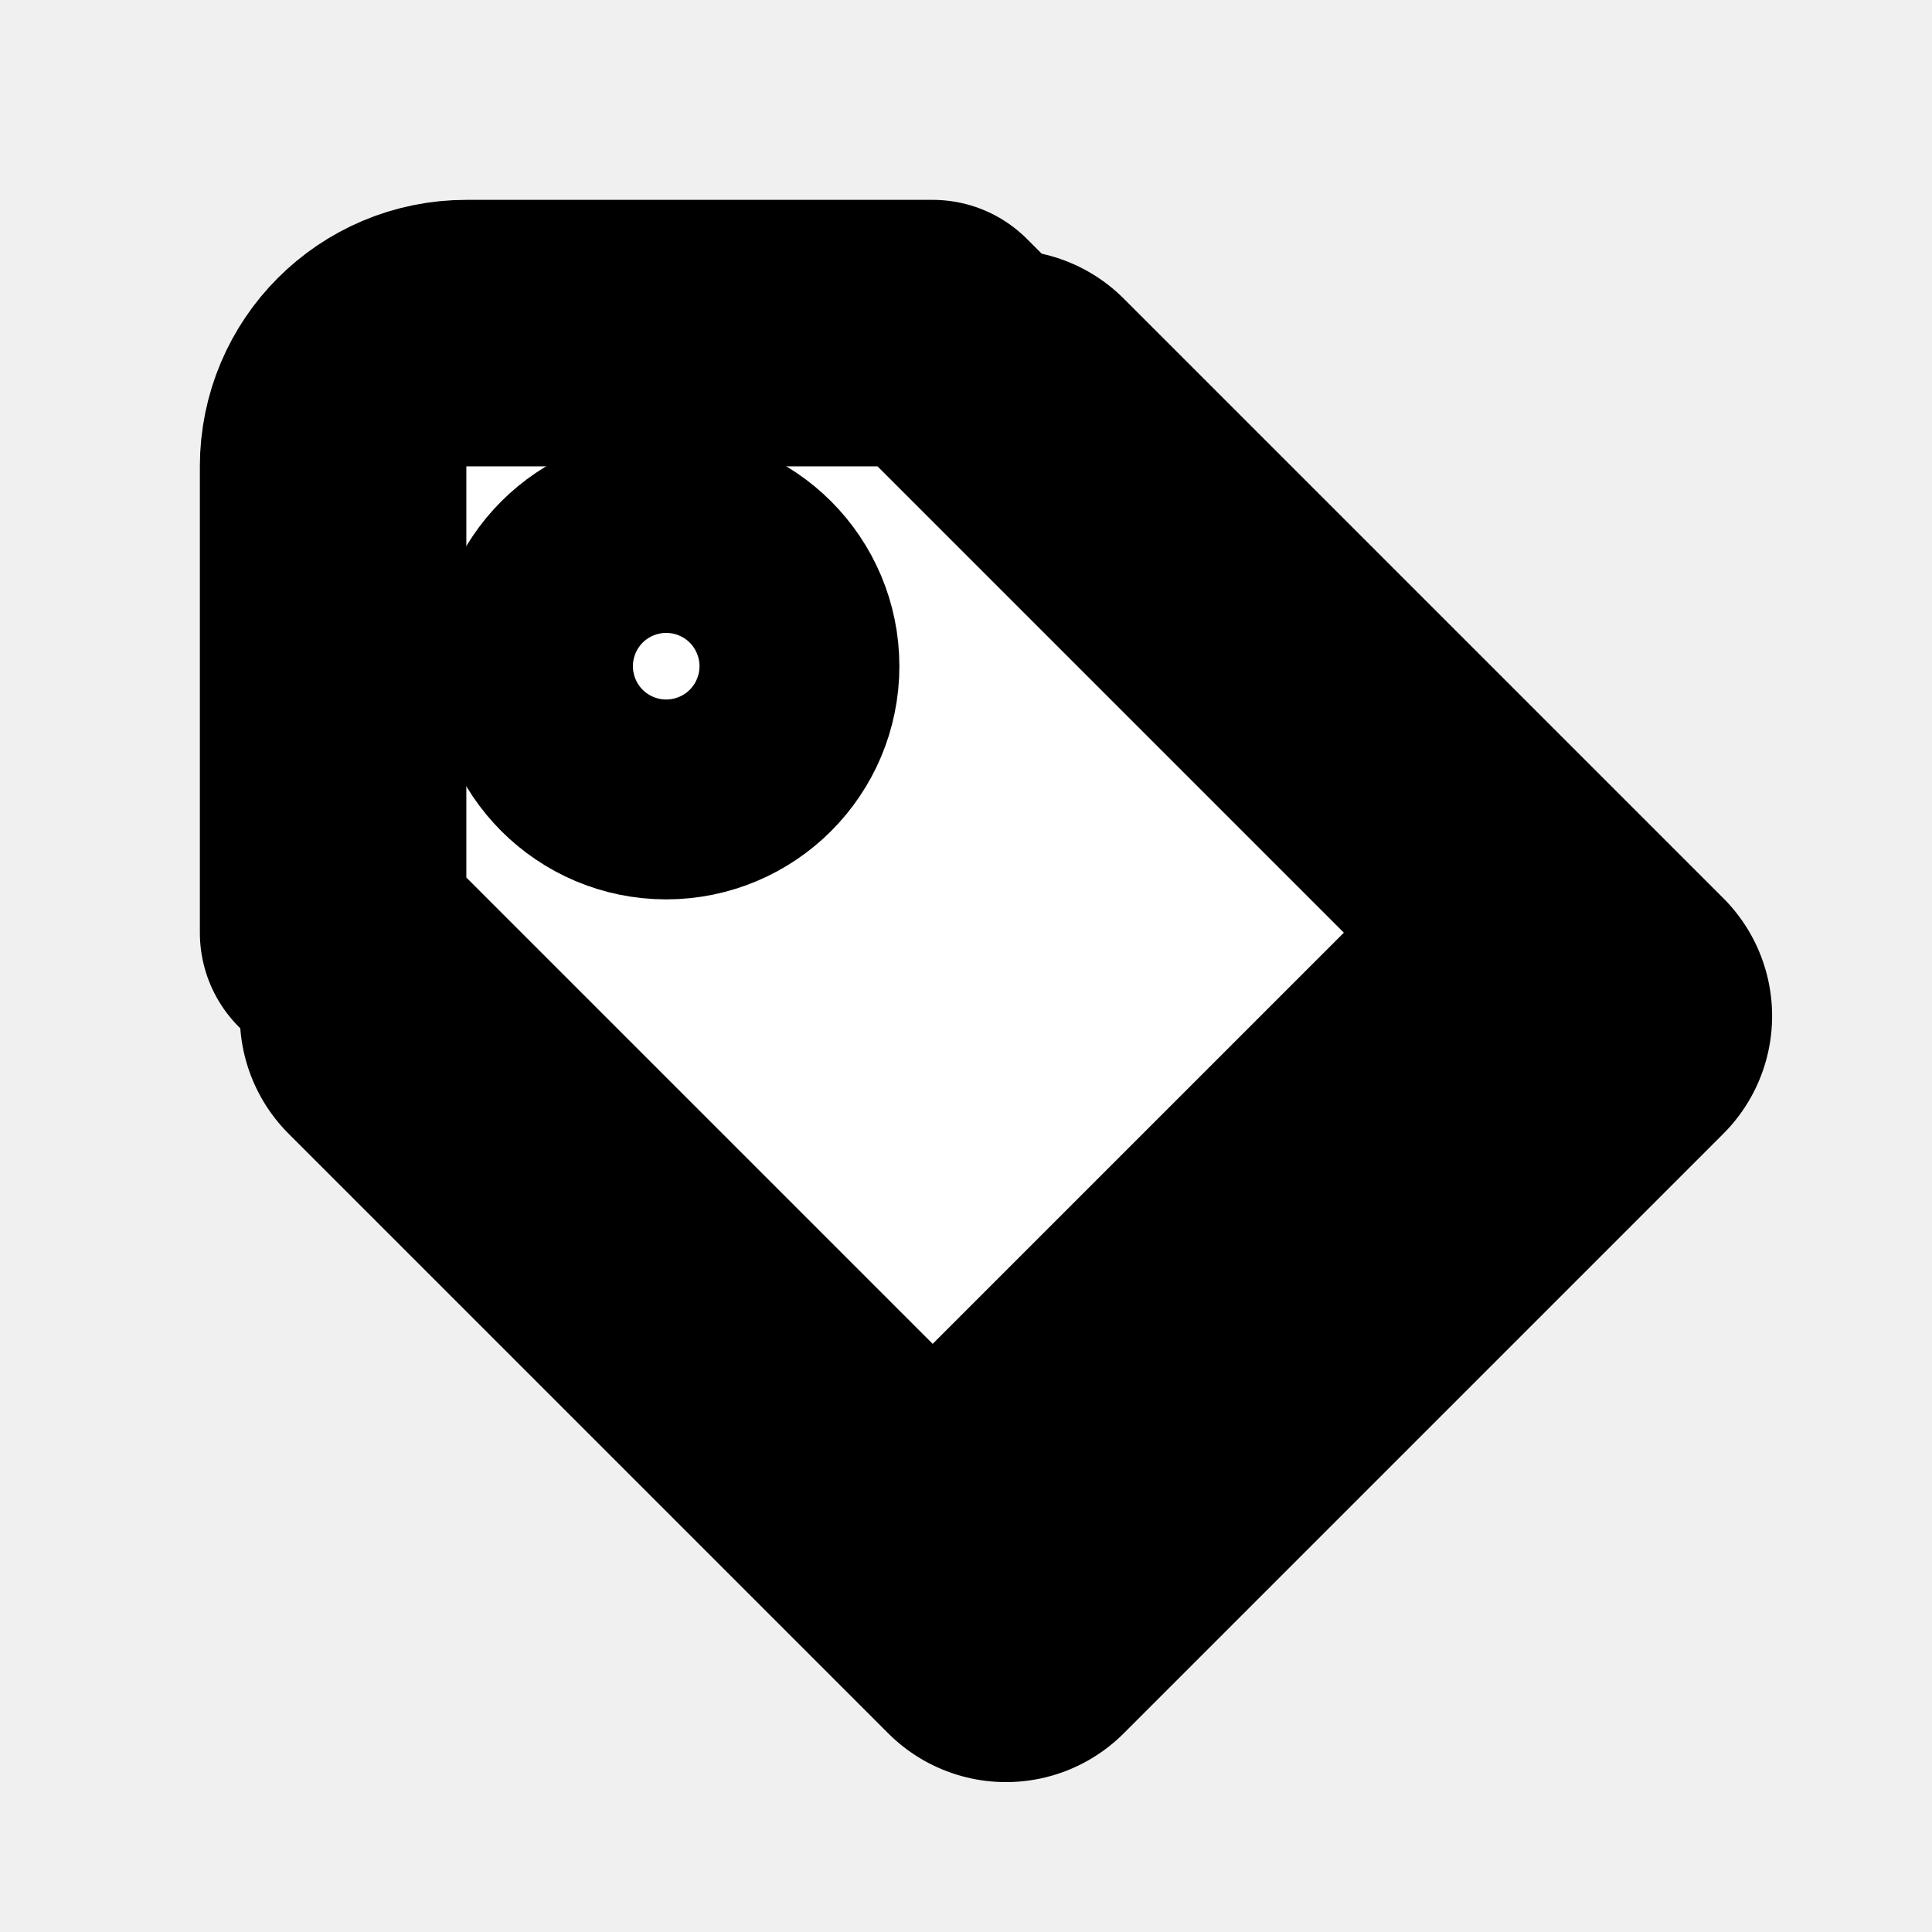
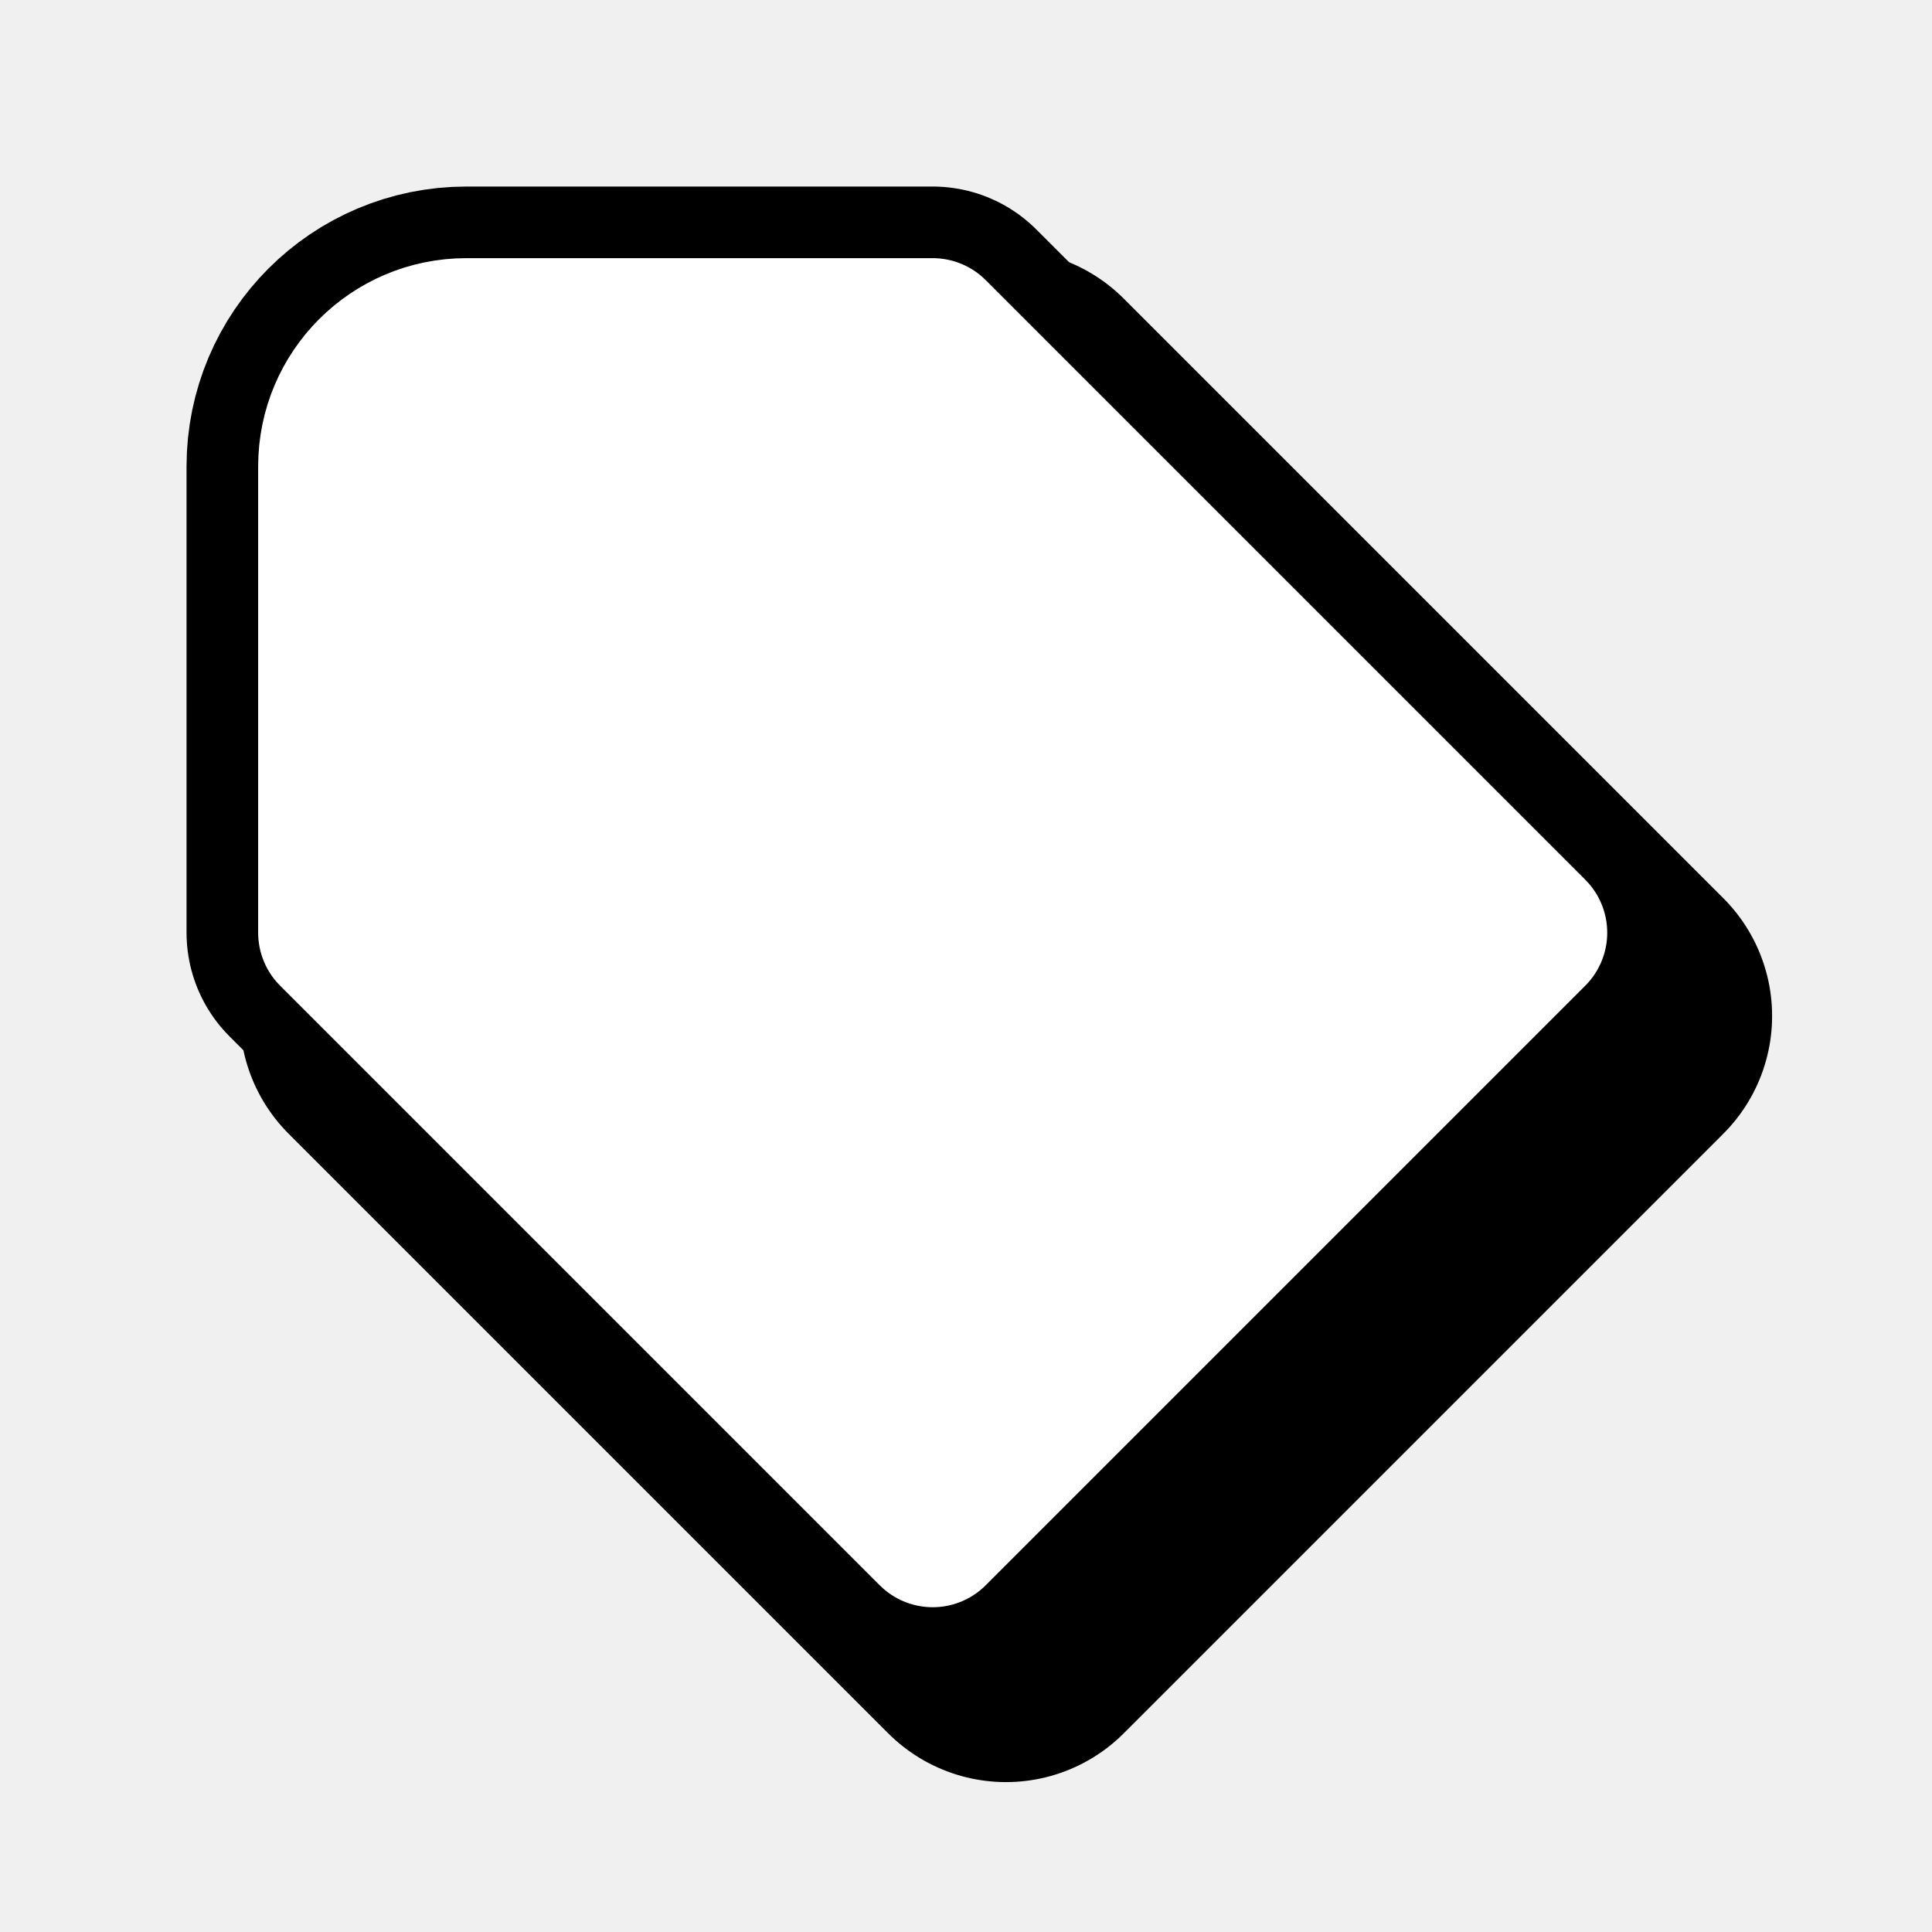
<svg xmlns="http://www.w3.org/2000/svg" viewBox="-2 -2 29 29" role="img" aria-label="Tag">
  <g data-part="shadow" transform="translate(1.1 1.25)" fill="#000000" stroke="#000000" stroke-width="5" stroke-linecap="round" stroke-linejoin="round">
    <path d="M3 12V5a2 2 0 0 1 2-2h7l9 9-9 9-9-9Z" fill="#000000" />
    <circle cx="8" cy="8" r="1.5" />
  </g>
-   <g data-part="face" fill="#FFFFFF" stroke="#000000" stroke-width="4" stroke-linecap="round" stroke-linejoin="round">
+   <g data-part="outline" fill="#000000" stroke="#000000" stroke-width="4.4" stroke-linecap="round" stroke-linejoin="round">
+     <path d="M3 12V5a2 2 0 0 1 2-2h7l9 9-9 9-9-9Z" fill="#000000" />
+     <circle cx="8" cy="8" r="1.5" />
+   </g>
+   <g data-part="face" fill="#FFFFFF" stroke="#FFFFFF" stroke-width="2.25" stroke-linecap="round" stroke-linejoin="round">
    <path d="M3 12V5a2 2 0 0 1 2-2h7l9 9-9 9-9-9Z" fill="#FFFFFF" />
    <circle cx="8" cy="8" r="1.5" />
  </g>
</svg>
